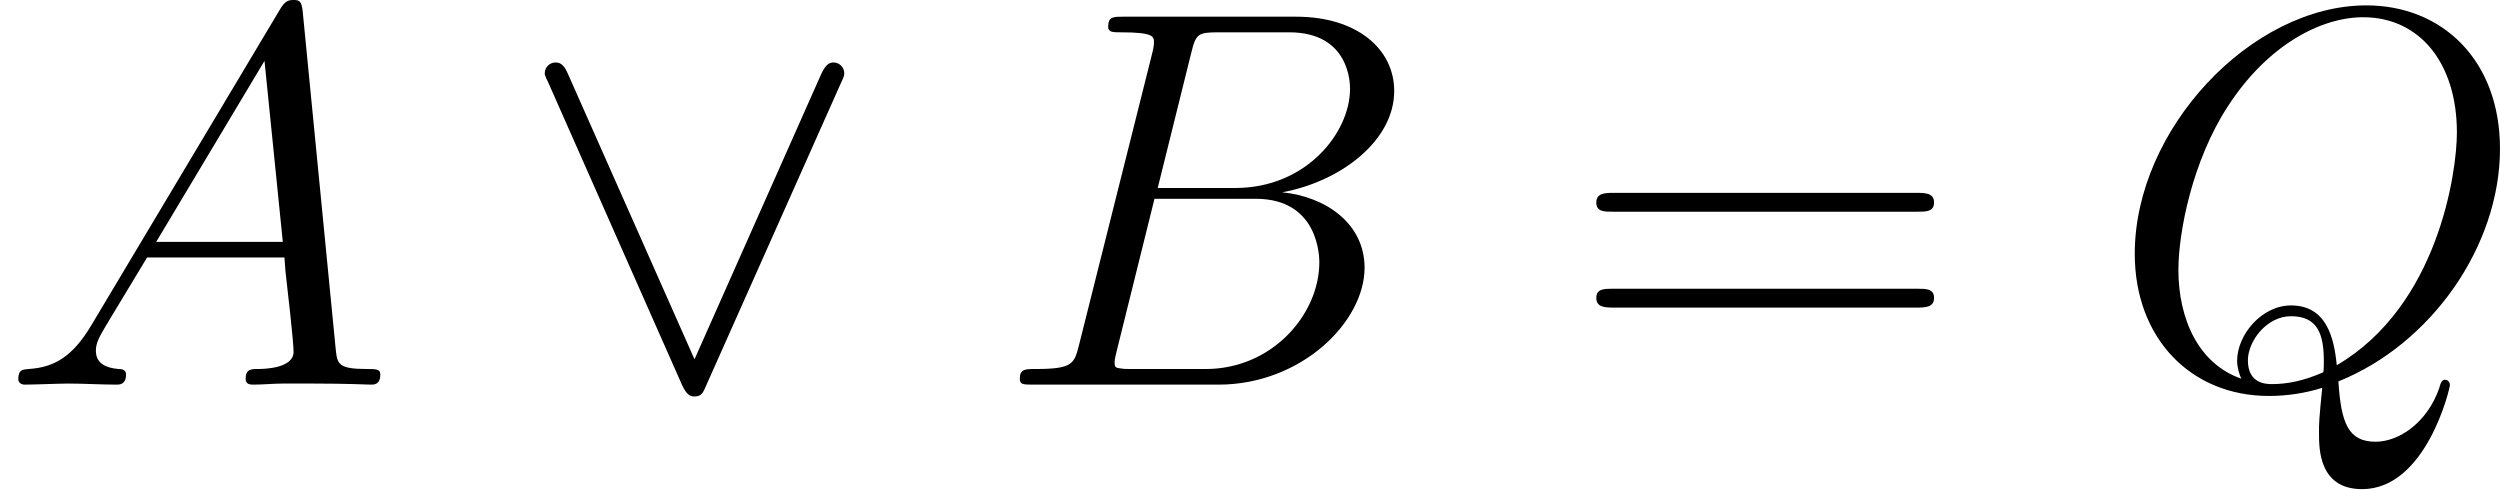
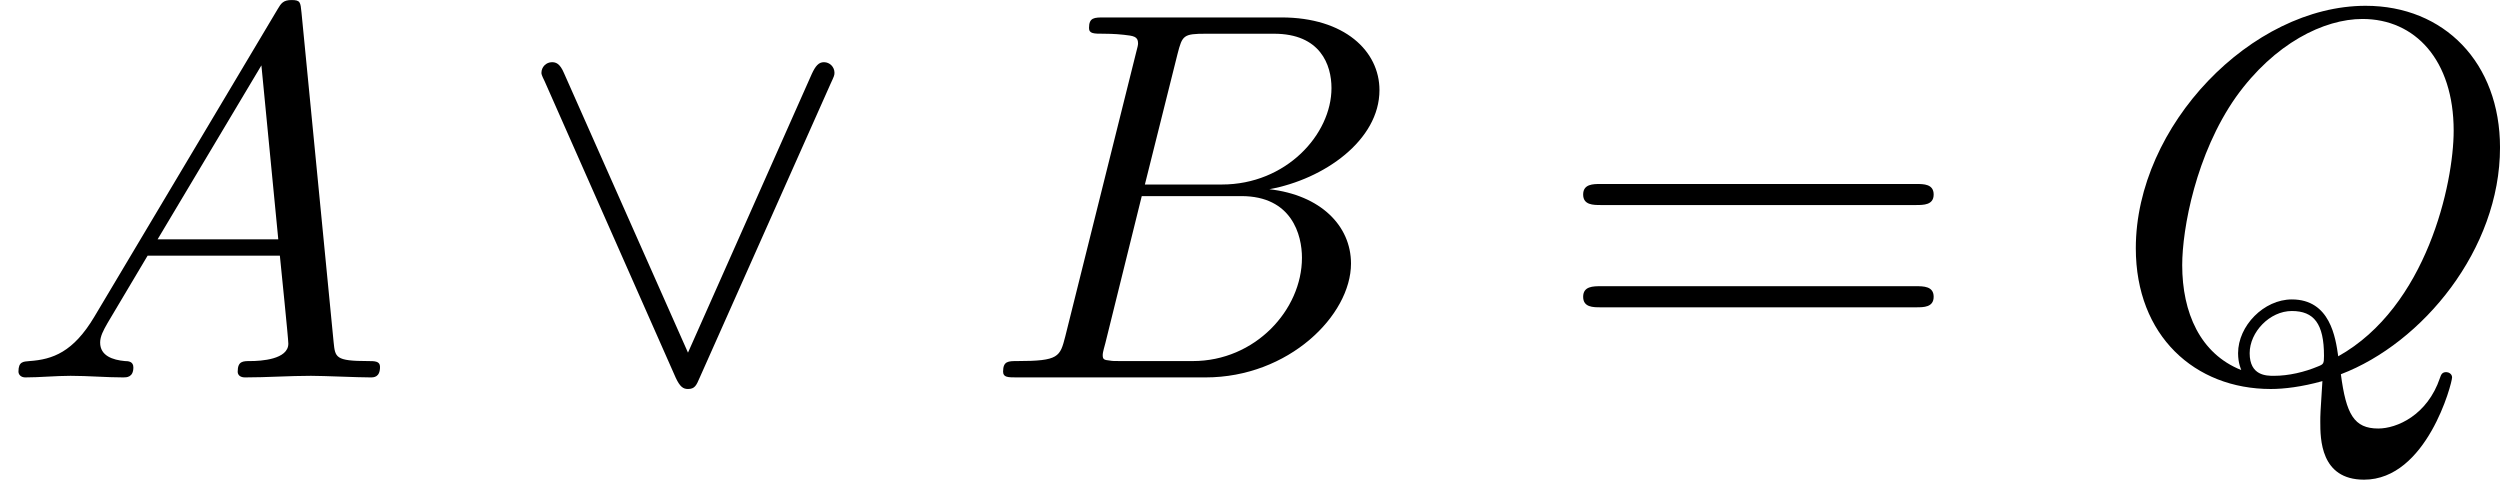
- <svg xmlns="http://www.w3.org/2000/svg" xmlns:xlink="http://www.w3.org/1999/xlink" height="21.884pt" version="1.1" viewBox="107.397 73.184 111.852 21.884" width="111.852pt">
+ <svg xmlns="http://www.w3.org/2000/svg" xmlns:xlink="http://www.w3.org/1999/xlink" version="1.1" viewBox="107.397 77.884 66.155 12.692" viewport="0 0 5120px 930px">
  <defs>
-     <path d="M11.07 -5.526C11.328 -5.526 11.586 -5.526 11.586 -5.819C11.586 -6.129 11.293 -6.129 11.001 -6.129H1.377C1.085 -6.129 0.792 -6.129 0.792 -5.819C0.792 -5.526 1.05 -5.526 1.308 -5.526H11.07ZM11.001 -2.462C11.293 -2.462 11.586 -2.462 11.586 -2.772C11.586 -3.064 11.328 -3.064 11.07 -3.064H1.308C1.05 -3.064 0.792 -3.064 0.792 -2.772C0.792 -2.462 1.085 -2.462 1.377 -2.462H11.001Z" id="g2-61" />
-     <path d="M2.927 -1.911C2.324 -0.895 1.739 -0.551 0.912 -0.499C0.723 -0.482 0.585 -0.482 0.585 -0.172C0.585 -0.069 0.671 0 0.792 0C1.102 0 1.876 -0.034 2.186 -0.034C2.686 -0.034 3.237 0 3.719 0C3.822 0 4.028 0 4.028 -0.327C4.028 -0.482 3.891 -0.499 3.787 -0.499C3.391 -0.534 3.064 -0.671 3.064 -1.085C3.064 -1.326 3.168 -1.515 3.391 -1.894L4.7 -4.063H9.09C9.107 -3.908 9.107 -3.77 9.124 -3.615C9.176 -3.168 9.382 -1.377 9.382 -1.05C9.382 -0.534 8.504 -0.499 8.229 -0.499C8.04 -0.499 7.85 -0.499 7.85 -0.189C7.85 0 8.005 0 8.108 0C8.401 0 8.745 -0.034 9.038 -0.034H10.019C11.07 -0.034 11.827 0 11.844 0C11.965 0 12.154 0 12.154 -0.327C12.154 -0.499 11.999 -0.499 11.741 -0.499C10.794 -0.499 10.777 -0.654 10.725 -1.171L9.675 -11.913C9.641 -12.257 9.572 -12.292 9.382 -12.292C9.21 -12.292 9.107 -12.257 8.952 -11.999L2.927 -1.911ZM4.992 -4.562L8.453 -10.346L9.038 -4.562H4.992Z" id="g1-65" />
-     <path d="M6.301 -10.587C6.456 -11.224 6.525 -11.259 7.196 -11.259H9.434C11.379 -11.259 11.379 -9.606 11.379 -9.451C11.379 -8.057 9.985 -6.284 7.713 -6.284H5.233L6.301 -10.587ZM9.21 -6.146C11.087 -6.49 12.791 -7.799 12.791 -9.382C12.791 -10.725 11.603 -11.758 9.658 -11.758H4.132C3.805 -11.758 3.65 -11.758 3.65 -11.431C3.65 -11.259 3.805 -11.259 4.063 -11.259C5.113 -11.259 5.113 -11.121 5.113 -10.932C5.113 -10.897 5.113 -10.794 5.044 -10.536L2.72 -1.274C2.565 -0.671 2.531 -0.499 1.326 -0.499C0.998 -0.499 0.826 -0.499 0.826 -0.189C0.826 0 0.93 0 1.274 0H7.179C9.813 0 11.844 -1.997 11.844 -3.736C11.844 -5.147 10.605 -6.008 9.21 -6.146ZM6.766 -0.499H4.442C4.201 -0.499 4.166 -0.499 4.063 -0.516C3.873 -0.534 3.856 -0.568 3.856 -0.706C3.856 -0.826 3.891 -0.93 3.925 -1.085L5.13 -5.939H8.367C10.398 -5.939 10.398 -4.046 10.398 -3.908C10.398 -2.255 8.9 -0.499 6.766 -0.499Z" id="g1-66" />
-     <path d="M7.334 -0.103C10.295 -1.291 12.498 -4.424 12.498 -7.54C12.498 -10.381 10.639 -12.12 8.229 -12.12C4.545 -12.12 0.826 -8.16 0.826 -4.183C0.826 -1.481 2.617 0.362 5.113 0.362C5.698 0.362 6.266 0.275 6.817 0.103C6.714 1.136 6.714 1.222 6.714 1.549C6.714 2.049 6.714 3.34 8.091 3.34C10.14 3.34 10.897 0.121 10.897 0.017S10.829 -0.155 10.742 -0.155C10.639 -0.155 10.605 -0.069 10.553 0.121C10.174 1.205 9.279 1.825 8.522 1.825C7.644 1.825 7.42 1.222 7.334 -0.103ZM4.235 -0.189C2.875 -0.654 2.221 -2.083 2.221 -3.667C2.221 -4.872 2.668 -7.162 3.805 -8.9C5.079 -10.863 6.783 -11.741 8.126 -11.741C9.916 -11.741 11.121 -10.295 11.121 -8.057C11.121 -6.783 10.519 -2.513 7.282 -0.62C7.196 -1.498 6.955 -2.531 5.819 -2.531C4.889 -2.531 4.097 -1.601 4.097 -0.757C4.097 -0.568 4.166 -0.31 4.235 -0.189ZM6.852 -0.396C6.232 -0.121 5.698 -0.017 5.216 -0.017C5.044 -0.017 4.442 -0.017 4.442 -0.775C4.442 -1.394 5.044 -2.186 5.819 -2.186C6.68 -2.186 6.869 -1.601 6.869 -0.74C6.869 -0.637 6.869 -0.499 6.852 -0.396Z" id="g1-81" />
-     <path d="M10.398 -9.606C10.501 -9.83 10.519 -9.864 10.519 -9.951C10.519 -10.14 10.364 -10.295 10.174 -10.295C10.002 -10.295 9.899 -10.174 9.778 -9.916L5.733 -0.809L1.687 -9.933C1.549 -10.26 1.412 -10.295 1.291 -10.295C1.102 -10.295 0.947 -10.14 0.947 -9.951C0.947 -9.916 0.947 -9.882 1.05 -9.675L5.337 0.017C5.475 0.31 5.578 0.379 5.733 0.379C5.957 0.379 6.008 0.258 6.111 0.017L10.398 -9.606Z" id="g0-95" />
+     <path d="M6.844 -3.258C6.994 -3.258 7.183 -3.258 7.183 -3.457S6.994 -3.656 6.854 -3.656H0.887C0.747 -3.656 0.558 -3.656 0.558 -3.457S0.747 -3.258 0.897 -3.258H6.844ZM6.854 -1.325C6.994 -1.325 7.183 -1.325 7.183 -1.524S6.994 -1.724 6.844 -1.724H0.897C0.747 -1.724 0.558 -1.724 0.558 -1.524S0.747 -1.325 0.887 -1.325H6.854Z" id="g2-61" />
+     <path d="M1.783 -1.146C1.385 -0.478 0.996 -0.339 0.558 -0.309C0.438 -0.299 0.349 -0.299 0.349 -0.11C0.349 -0.05 0.399 0 0.478 0C0.747 0 1.056 -0.03 1.335 -0.03C1.664 -0.03 2.012 0 2.331 0C2.391 0 2.521 0 2.521 -0.189C2.521 -0.299 2.431 -0.309 2.361 -0.309C2.132 -0.329 1.893 -0.408 1.893 -0.658C1.893 -0.777 1.953 -0.887 2.032 -1.026L2.79 -2.301H5.29C5.31 -2.092 5.45 -0.737 5.45 -0.638C5.45 -0.339 4.932 -0.309 4.732 -0.309C4.593 -0.309 4.493 -0.309 4.493 -0.11C4.493 0 4.613 0 4.633 0C5.041 0 5.469 -0.03 5.878 -0.03C6.127 -0.03 6.755 0 7.004 0C7.064 0 7.183 0 7.183 -0.199C7.183 -0.309 7.083 -0.309 6.954 -0.309C6.336 -0.309 6.336 -0.379 6.306 -0.667L5.699 -6.894C5.679 -7.093 5.679 -7.133 5.509 -7.133C5.35 -7.133 5.31 -7.064 5.25 -6.964L1.783 -1.146ZM2.979 -2.61L4.941 -5.898L5.26 -2.61H2.979Z" id="g1-65" />
+     <path d="M1.594 -0.777C1.494 -0.389 1.474 -0.309 0.687 -0.309C0.518 -0.309 0.418 -0.309 0.418 -0.11C0.418 0 0.508 0 0.687 0H4.244C5.818 0 6.994 -1.176 6.994 -2.152C6.994 -2.869 6.416 -3.447 5.45 -3.557C6.486 -3.746 7.532 -4.483 7.532 -5.43C7.532 -6.167 6.874 -6.804 5.679 -6.804H2.331C2.142 -6.804 2.042 -6.804 2.042 -6.605C2.042 -6.496 2.132 -6.496 2.321 -6.496C2.341 -6.496 2.531 -6.496 2.7 -6.476C2.879 -6.456 2.969 -6.446 2.969 -6.316C2.969 -6.276 2.959 -6.247 2.929 -6.127L1.594 -0.777ZM3.098 -3.646L3.716 -6.117C3.806 -6.466 3.826 -6.496 4.254 -6.496H5.539C6.416 -6.496 6.625 -5.908 6.625 -5.469C6.625 -4.593 5.768 -3.646 4.553 -3.646H3.098ZM2.65 -0.309C2.511 -0.309 2.491 -0.309 2.431 -0.319C2.331 -0.329 2.301 -0.339 2.301 -0.418C2.301 -0.448 2.301 -0.468 2.351 -0.648L3.039 -3.427H4.922C5.878 -3.427 6.067 -2.69 6.067 -2.262C6.067 -1.275 5.181 -0.309 4.005 -0.309H2.65Z" id="g1-66" />
+     <path d="M4.364 -0.06C5.908 -0.648 7.372 -2.421 7.372 -4.344C7.372 -5.948 6.316 -7.024 4.832 -7.024C2.68 -7.024 0.488 -4.762 0.488 -2.441C0.488 -0.787 1.604 0.219 3.039 0.219C3.288 0.219 3.626 0.179 4.015 0.07C3.975 0.687 3.975 0.707 3.975 0.837C3.975 1.156 3.975 1.933 4.802 1.933C5.988 1.933 6.466 0.11 6.466 0C6.466 -0.07 6.396 -0.1 6.356 -0.1C6.276 -0.1 6.257 -0.05 6.237 0.01C5.998 0.717 5.42 0.966 5.071 0.966C4.613 0.966 4.463 0.697 4.364 -0.06ZM2.481 -0.139C1.704 -0.448 1.365 -1.225 1.365 -2.122C1.365 -2.809 1.624 -4.224 2.381 -5.3C3.108 -6.316 4.045 -6.775 4.772 -6.775C5.768 -6.775 6.496 -5.998 6.496 -4.663C6.496 -3.666 5.988 -1.335 4.314 -0.399C4.264 -0.747 4.164 -1.474 3.437 -1.474C2.909 -1.474 2.421 -0.976 2.421 -0.458C2.421 -0.259 2.481 -0.149 2.481 -0.139ZM3.098 -0.03C2.959 -0.03 2.64 -0.03 2.64 -0.458C2.64 -0.857 3.019 -1.255 3.437 -1.255S4.045 -1.016 4.045 -0.408C4.045 -0.259 4.035 -0.249 3.935 -0.209C3.676 -0.1 3.377 -0.03 3.098 -0.03Z" id="g1-81" />
+     <path d="M6.017 -5.559C6.077 -5.689 6.087 -5.709 6.087 -5.758C6.087 -5.868 5.998 -5.958 5.888 -5.958C5.788 -5.958 5.729 -5.888 5.659 -5.738L3.318 -0.468L0.976 -5.748C0.897 -5.938 0.817 -5.958 0.747 -5.958C0.638 -5.958 0.548 -5.868 0.548 -5.758C0.548 -5.738 0.548 -5.719 0.608 -5.599L3.088 0.01C3.168 0.179 3.228 0.219 3.318 0.219C3.447 0.219 3.477 0.149 3.537 0.01L6.017 -5.559Z" id="g0-95" />
  </defs>
  <g id="page1" transform="matrix(1.4 0 0 1.4 0 0)">
-     <use x="76.712" xlink:href="#g1-65" y="64.566" />
-     <use x="93.174" xlink:href="#g0-95" y="64.566" />
-     <use x="108.477" xlink:href="#g1-66" y="64.566" />
-     <use x="126.934" xlink:href="#g2-61" y="64.566" />
-     <use x="144.108" xlink:href="#g1-81" y="64.566" />
+     <use x="76.712" xlink:href="#g1-65" y="62.765" />
+     <use x="86.398" xlink:href="#g0-95" y="62.765" />
+     <use x="95.254" xlink:href="#g1-66" y="62.765" />
+     <use x="106.078" xlink:href="#g2-61" y="62.765" />
+     <use x="116.594" xlink:href="#g1-81" y="62.765" />
  </g>
</svg>
